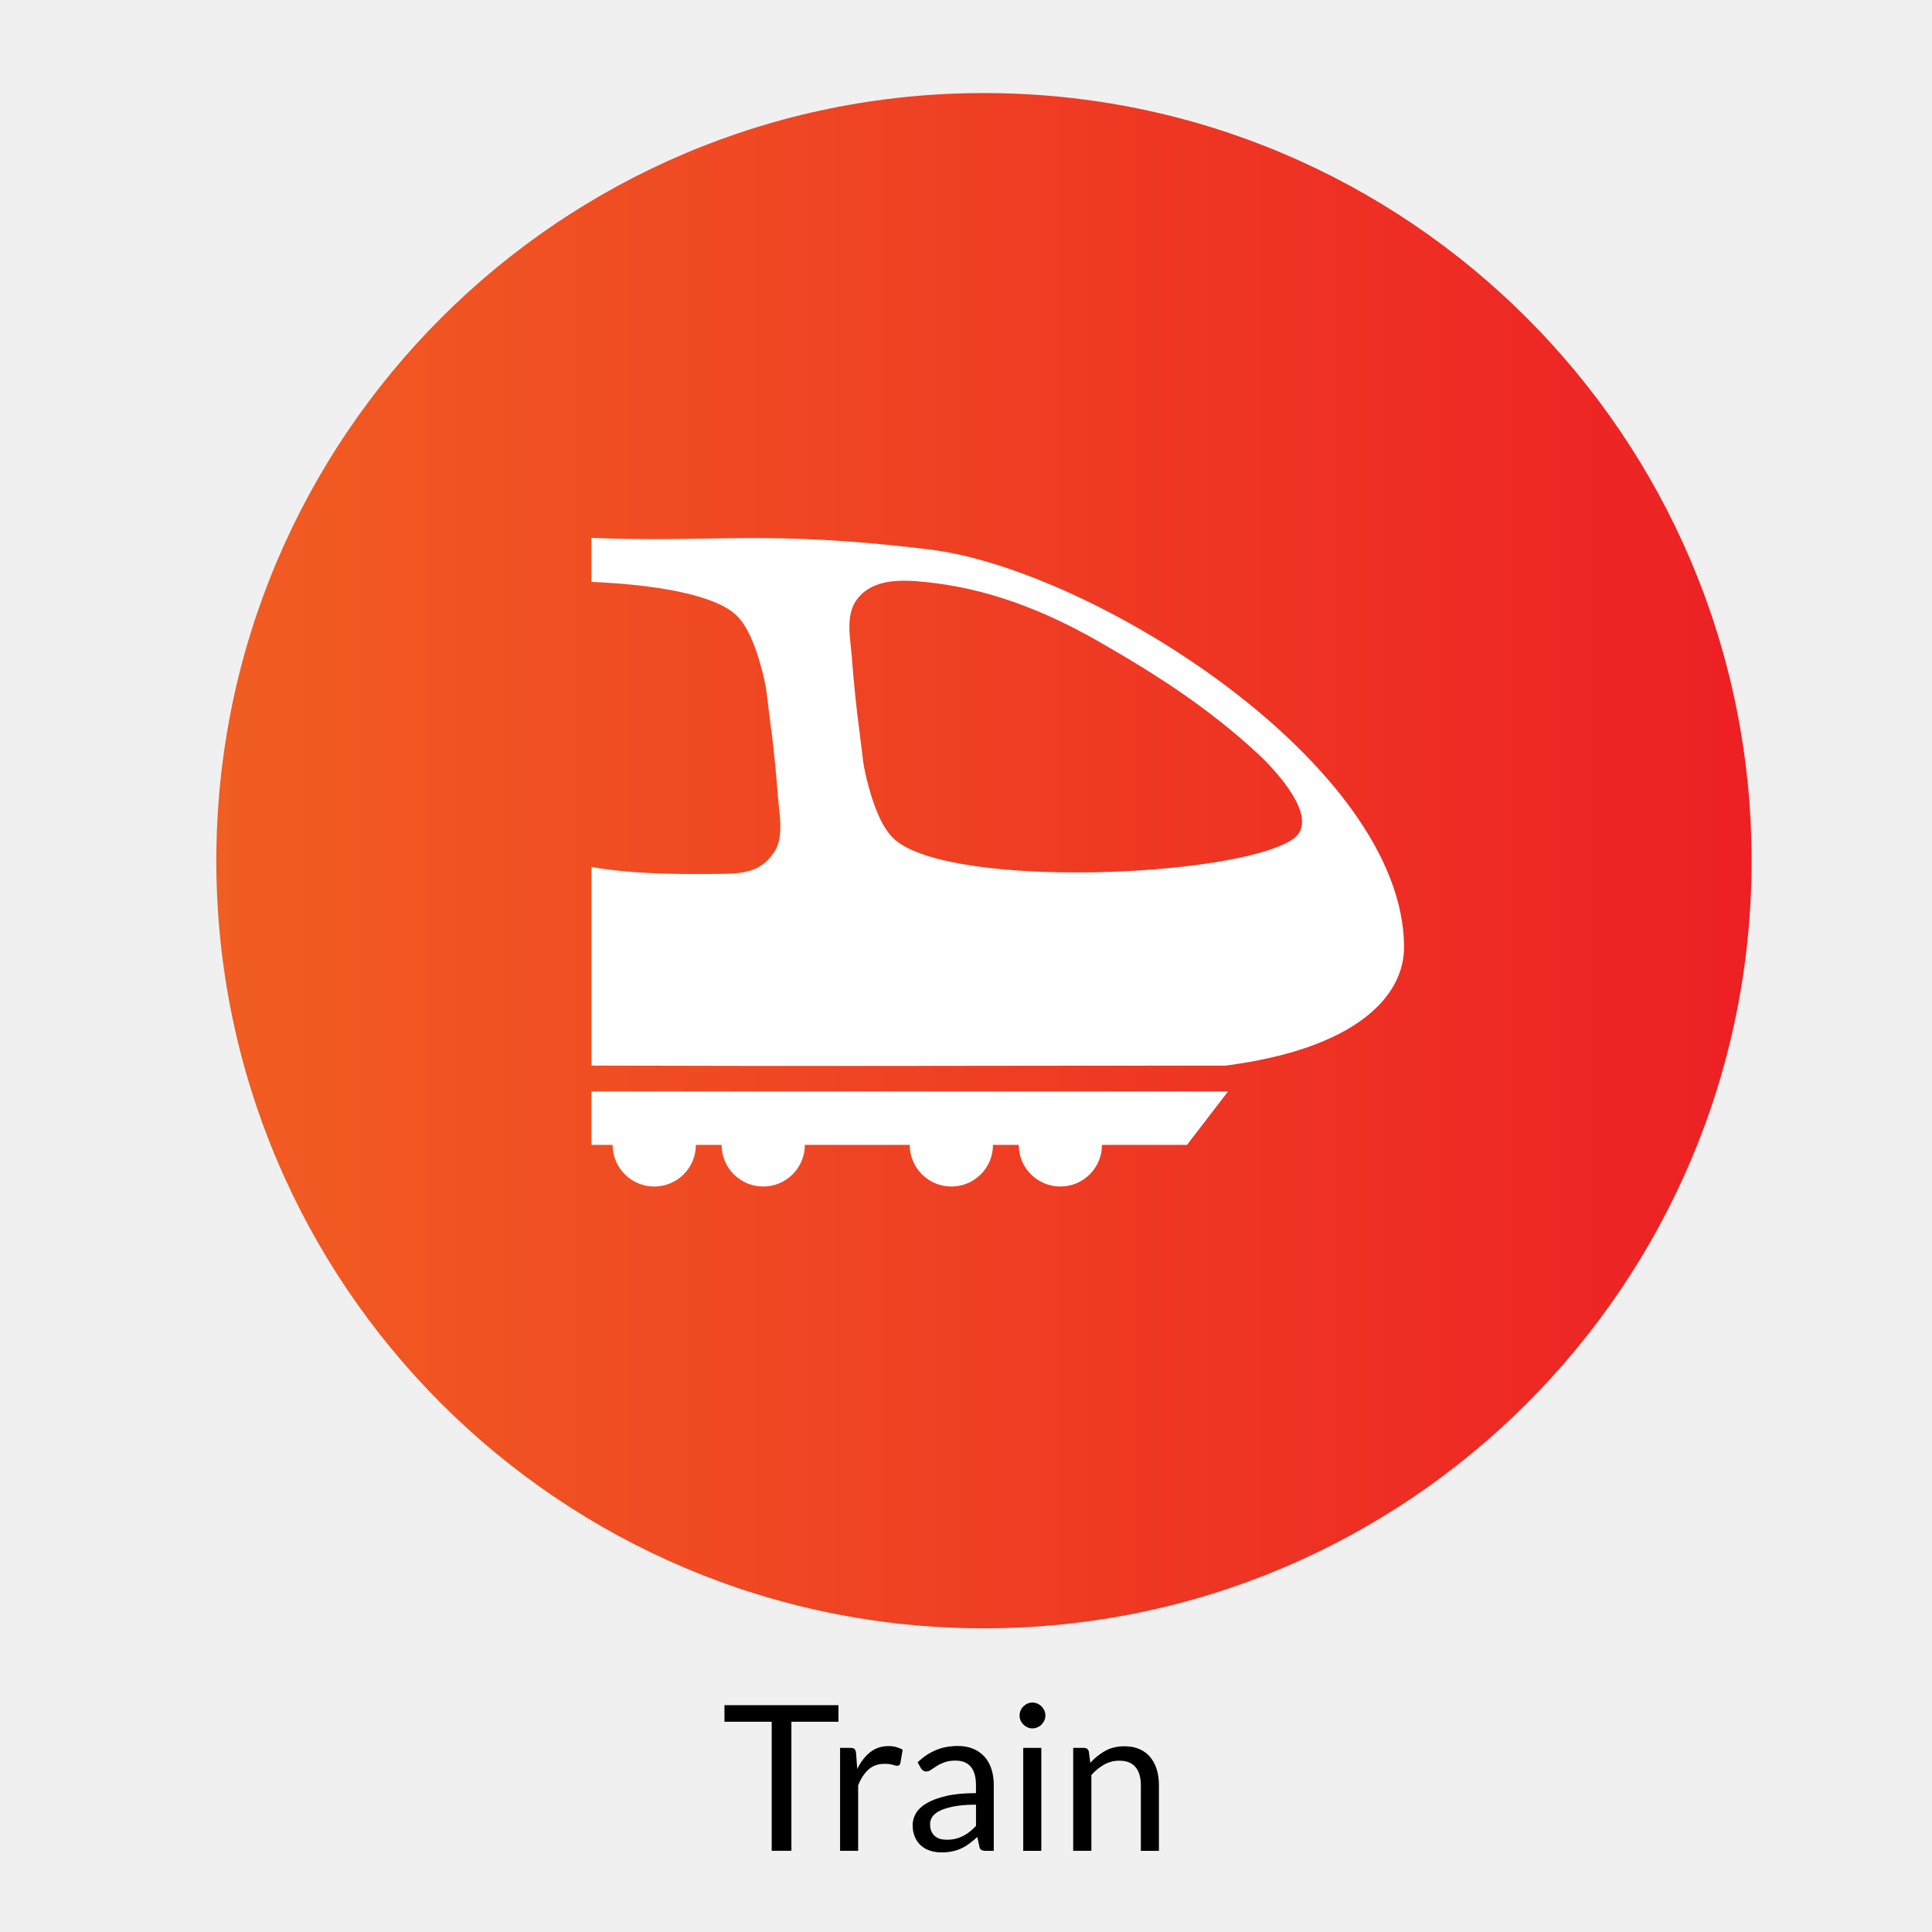
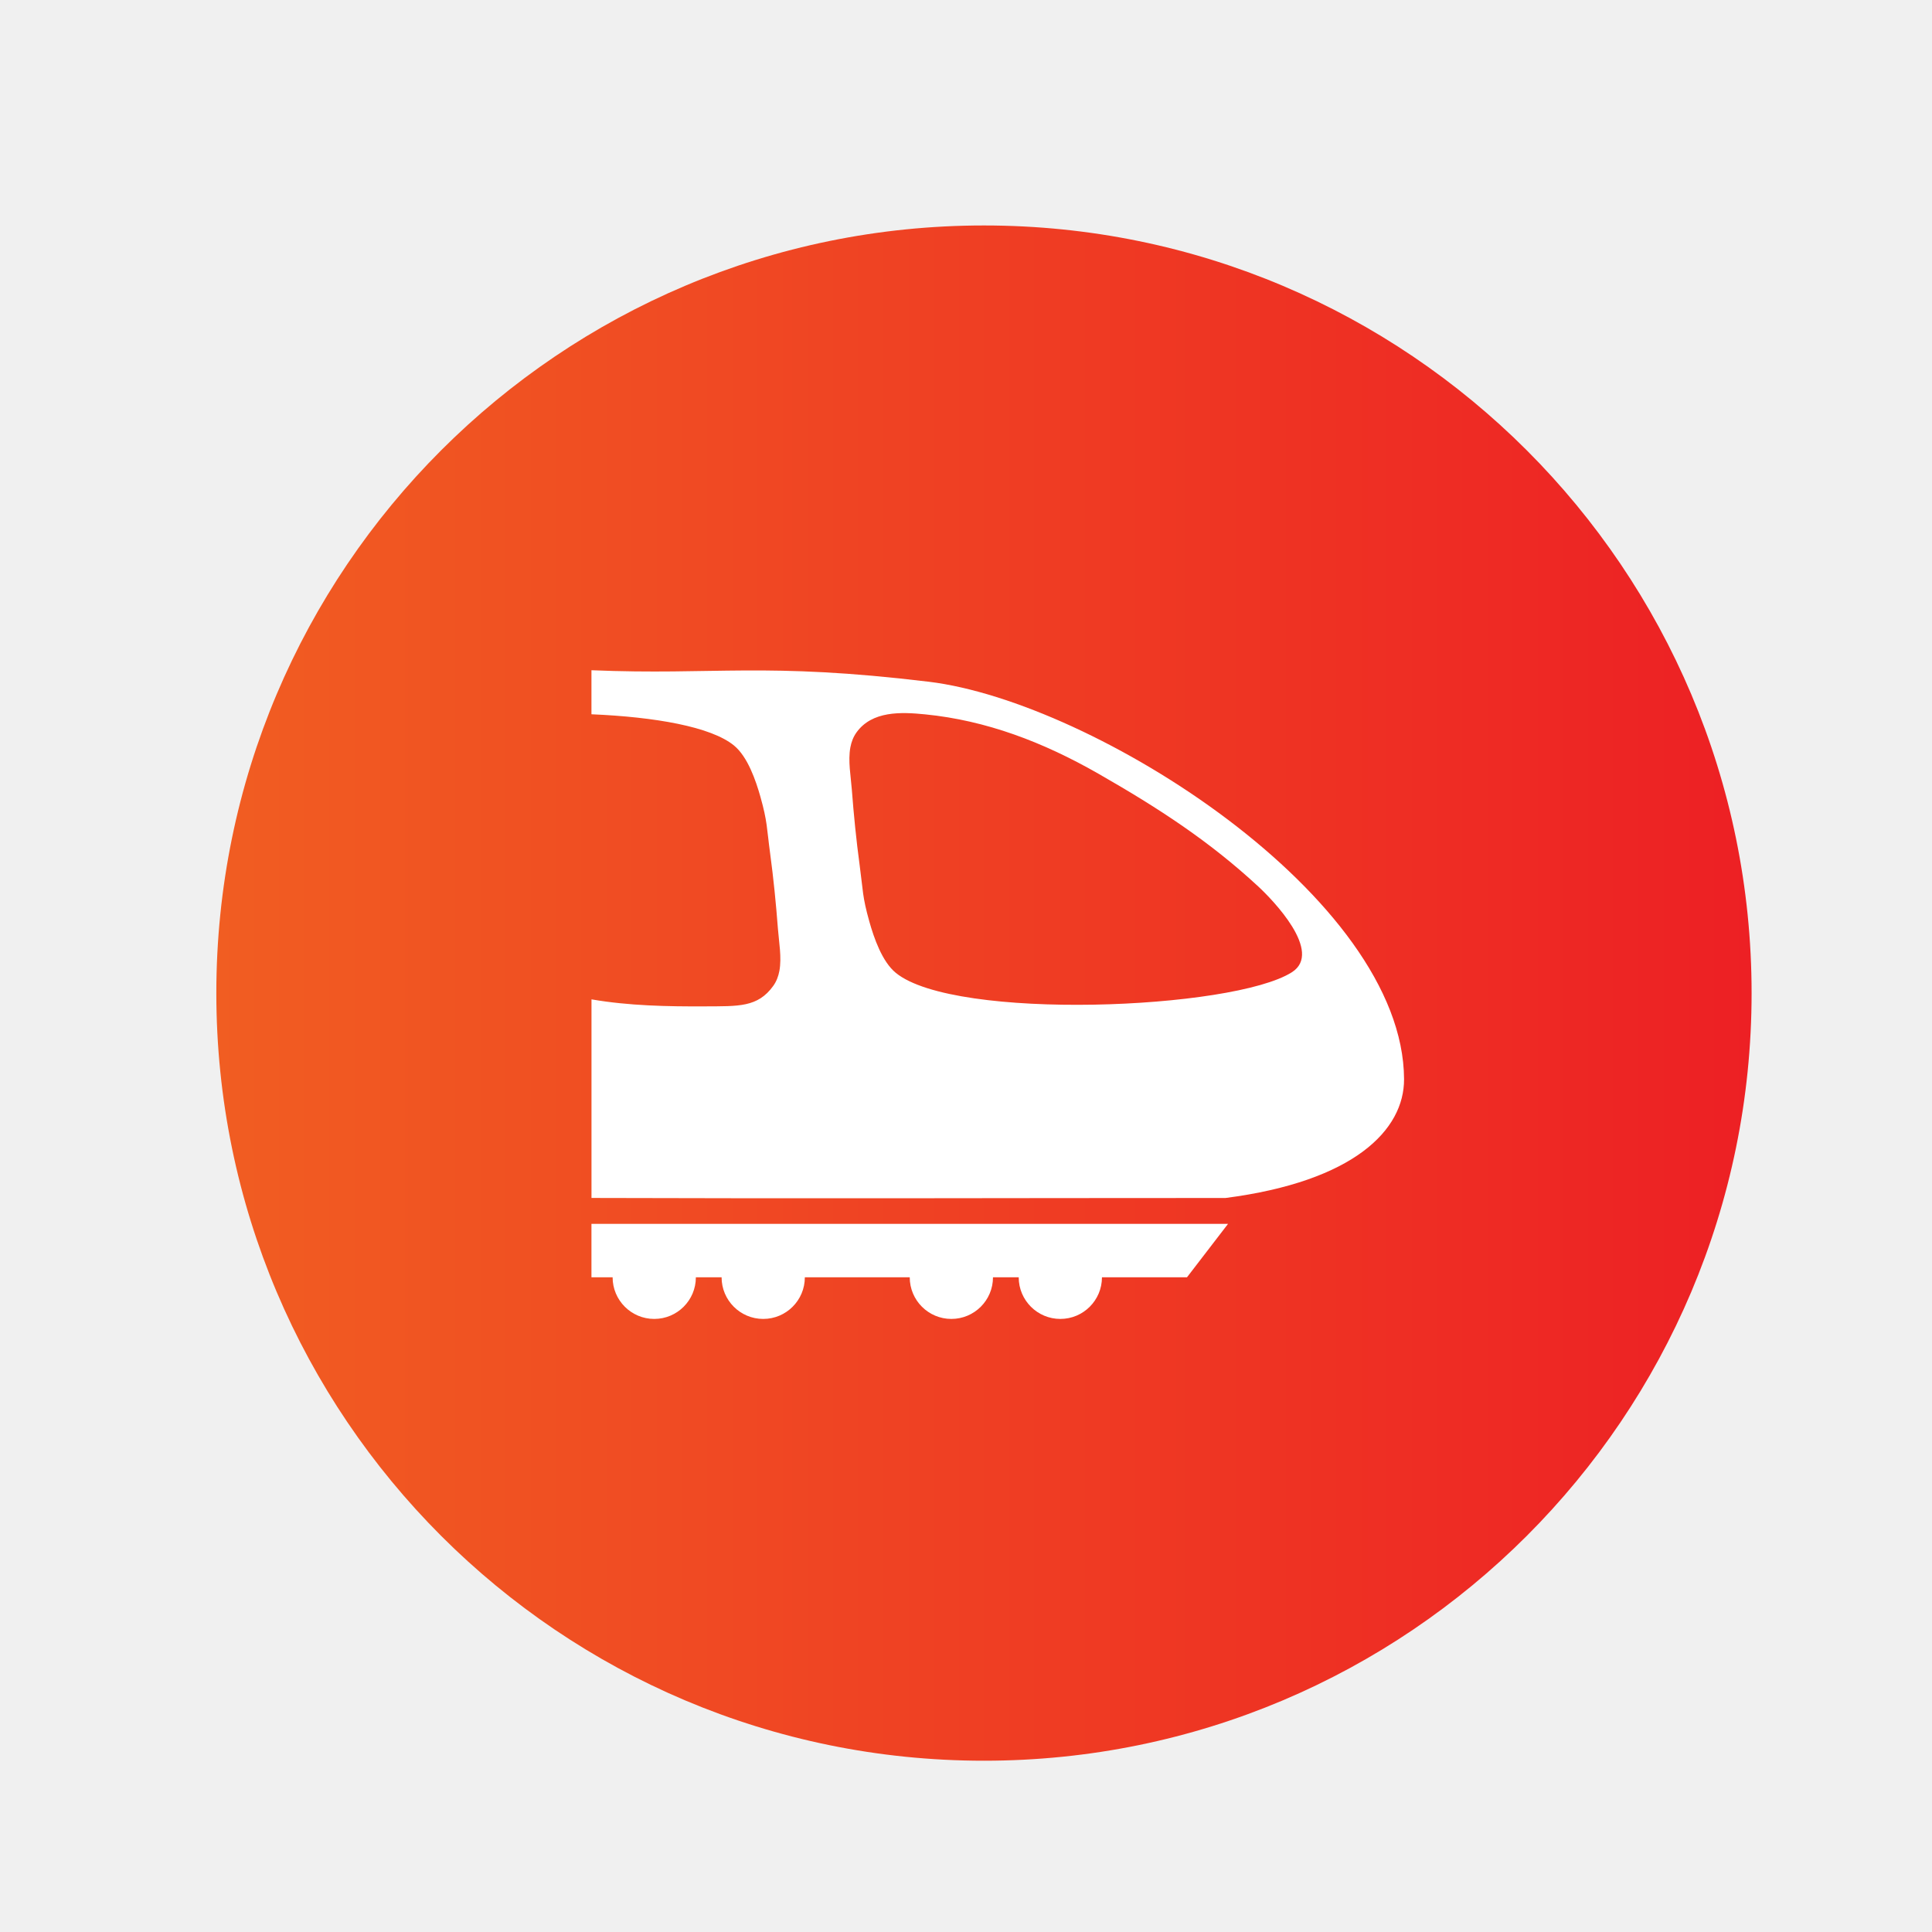
<svg xmlns="http://www.w3.org/2000/svg" version="1.1" x="0px" y="0px" viewBox="0 0 512 512" style="enable-background:new 0 0 512 512;" xml:space="preserve">
  <style type="text/css">
- 	.st0{fill:url(#SVGID_1_);}
- 	.st1{fill:url(#SVGID_00000144327353353763997620000013160682088848131718_);}
- 	.st2{fill:url(#SVGID_00000173134552419710475790000000346719831774415506_);}
- 	.st3{fill:none;stroke:#FFFFFF;stroke-width:15;stroke-miterlimit:10;}
- 	.st4{fill:#FFFFFF;}
- 	.st5{fill:none;stroke:#FFFFFF;stroke-width:9;stroke-miterlimit:10;}
- 	.st6{fill:url(#SVGID_00000072993673736513145140000005720165228795797388_);}
- 	.st7{fill:none;stroke:#FFFFFF;stroke-width:15;stroke-linecap:round;stroke-linejoin:round;stroke-miterlimit:10;}
- 	.st8{fill:none;stroke:#FFFFFF;stroke-width:10;stroke-linecap:round;stroke-linejoin:round;stroke-miterlimit:10;}
- 	.st9{fill:url(#SVGID_00000142174065215010082150000000186549593140047030_);}
- 	.st10{fill:url(#SVGID_00000031209368020534727600000003009602229380939651_);}
- 	.st11{fill:url(#SVGID_00000150815645139290698660000000087523942246022839_);}
- 	.st12{fill:url(#SVGID_00000037650126687724259080000008182173913229412235_);}
- 	.st13{fill:url(#SVGID_00000093872255834300581720000001733673657993105288_);}
- 	.st14{fill:url(#SVGID_00000008845393683520113100000015286640515315589552_);}
- 	.st15{fill:url(#SVGID_00000043452627328351018930000007970711612122768527_);}
- 	.st16{fill:url(#SVGID_00000168100741108600439590000015205555303123309234_);}
- 	.st17{fill:url(#SVGID_00000044136297802755795490000016975175388981517955_);}
- 	.st18{fill:url(#SVGID_00000083796977606881878050000009365902943894051210_);}
- 	.st19{fill:url(#SVGID_00000087396183496574585900000016977031647535503003_);}
- 	.st20{fill:url(#SVGID_00000019649306753512138980000011977770432534443194_);}
- 	.st21{fill:url(#SVGID_00000079486740633707433940000008561220997177060278_);}
- 	.st22{fill:url(#SVGID_00000060020952791006413820000012486152389021097891_);}
- 	.st23{fill:url(#SVGID_00000170992372981865731810000017625770139383172502_);}
- 	.st24{fill:url(#SVGID_00000149369008971775849530000004299842587893826736_);}
- 	.st25{fill:url(#SVGID_00000021814135097027051750000014752467029295614609_);}
- 	.st26{fill:url(#SVGID_00000054231835146390534380000013580363355643862197_);}
- 	.st27{fill:#BCBEC0;}
- 	.st28{fill:url(#SVGID_00000067231897717624740320000001860985161545762228_);}
- 	.st29{fill:url(#SVGID_00000102512377774199999710000006224925832138535060_);}
- 	.st30{fill-rule:evenodd;clip-rule:evenodd;fill:#FFFFFF;}
- 	.st31{clip-path:url(#SVGID_00000153694799721633794520000002433055123745541811_);}
- 	.st32{fill:none;stroke:#FFFFFF;stroke-width:15.638;stroke-miterlimit:10;}
- 	.st33{fill:none;stroke:#FFFFFF;stroke-width:9.809;stroke-linecap:round;stroke-linejoin:round;stroke-miterlimit:10;}
- 	.st34{fill:url(#SVGID_00000056395658662838842420000017937558895565918388_);}
- 	.st35{fill:none;stroke:#FFFFFF;stroke-width:14.392;stroke-linecap:round;stroke-linejoin:round;stroke-miterlimit:10;}
- 	.st36{fill:none;stroke:#FFFFFF;stroke-width:8;stroke-linecap:round;stroke-linejoin:round;stroke-miterlimit:10;}
- 	.st37{fill:url(#SVGID_00000093146357256318398460000003982341227706351782_);}
- 	.st38{fill:#FFFFFF;stroke:#FFFFFF;stroke-width:2.918;stroke-miterlimit:10;}
+ 	.st0{display:none;}
+ 	.st1{fill:url(#SVGID_1_);}
+ 	.st2{fill:none;stroke:#FFFFFF;stroke-width:15;stroke-miterlimit:10;}
+ 	.st3{fill:#FFFFFF;}
+ 	.st4{fill:none;stroke:#FFFFFF;stroke-width:9;stroke-miterlimit:10;}
+ 	.st5{fill:url(#SVGID_00000121999741474219199700000013740866480649874359_);}
+ 	.st6{fill:none;stroke:#FFFFFF;stroke-width:15;stroke-linecap:round;stroke-linejoin:round;stroke-miterlimit:10;}
+ 	.st7{fill:none;stroke:#FFFFFF;stroke-width:10;stroke-linecap:round;stroke-linejoin:round;stroke-miterlimit:10;}
+ 	.st8{fill:url(#SVGID_00000071559092052835417020000007627486599716777147_);}
+ 	.st9{fill:url(#SVGID_00000057855435985319376450000014919829278272059279_);}
+ 	.st10{fill:url(#SVGID_00000029728593003978590140000007609673557912798118_);}
+ 	.st11{fill:url(#SVGID_00000145041669418505673940000016845091547803301515_);}
+ 	.st12{fill:url(#SVGID_00000153690412453105566290000017415303553275886751_);}
+ 	.st13{fill:url(#SVGID_00000072980947962977535050000008104735694538431663_);}
+ 	.st14{fill:url(#SVGID_00000085933510544437104100000004801161884980591512_);}
+ 	.st15{fill:url(#SVGID_00000067228336460416900800000004342011676749477529_);}
+ 	.st16{fill:url(#SVGID_00000112621466010288627490000011033580954212491909_);}
+ 	.st17{fill:url(#SVGID_00000043420589883535058420000005443551241563490704_);}
+ 	.st18{fill:url(#SVGID_00000166668503908335995040000014005064183011040434_);}
+ 	.st19{fill:url(#SVGID_00000149376236657011896470000011330447394539124113_);}
+ 	.st20{fill:url(#SVGID_00000137854260766231413740000006612895016156794273_);}
+ 	.st21{fill:url(#SVGID_00000103950577881833032400000013089289187736080022_);}
+ 	.st22{fill:url(#SVGID_00000139272658708248433610000004150160226553114518_);}
+ 	.st23{fill:url(#SVGID_00000103987037766934940350000004625326551714641584_);}
+ 	.st24{fill:url(#SVGID_00000174597038034312392790000003334689580329214116_);}
+ 	.st25{fill:#BCBEC0;}
+ 	.st26{fill:url(#SVGID_00000024701222749080797690000016026606710095055512_);}
+ 	.st27{fill:url(#SVGID_00000008844295479638319140000014858383245095029942_);}
+ 	.st28{fill-rule:evenodd;clip-rule:evenodd;fill:#FFFFFF;}
+ 	.st29{fill:url(#SVGID_00000147940694685229893240000000446606183293336750_);}
+ 	.st30{fill:none;stroke:#FFFFFF;stroke-width:9.809;stroke-linecap:round;stroke-linejoin:round;stroke-miterlimit:10;}
+ 	.st31{fill:url(#SVGID_00000152951507042063765930000015651843156301333376_);}
+ 	.st32{fill:url(#SVGID_00000020371452831639670550000007319336664255595906_);}
+ 	.st33{clip-path:url(#SVGID_00000062172316174764319540000017374750874848342447_);}
+ 	.st34{fill:none;stroke:#FFFFFF;stroke-width:6.402;stroke-miterlimit:10;}
+ 	.st35{fill:url(#SVGID_00000146482746737500438990000002897168279098199454_);}
+ 	.st36{fill:none;stroke:#FFFFFF;stroke-width:14.392;stroke-linecap:round;stroke-linejoin:round;stroke-miterlimit:10;}
+ 	.st37{fill:none;stroke:#FFFFFF;stroke-width:8;stroke-linecap:round;stroke-linejoin:round;stroke-miterlimit:10;}
+ 	.st38{fill:url(#SVGID_00000117662924887944297410000007359780562277678511_);}
+ 	.st39{fill:#FFFFFF;stroke:#FFFFFF;stroke-width:2.918;stroke-miterlimit:10;}
+ 	.st40{fill:url(#SVGID_00000119081203867327449790000018206204557215702681_);}
+ 	.st41{fill:url(#SVGID_00000074410065248771993260000004011867496025202819_);}
+ 	.st42{fill:url(#SVGID_00000174570457470067778570000018244305641817729713_);}
+ 	.st43{fill:none;stroke:#FFFFFF;stroke-width:10.125;stroke-linecap:round;stroke-linejoin:round;stroke-miterlimit:10;}
+ 	.st44{fill:url(#SVGID_00000014602662099498564630000006526926056228535729_);}
+ 	.st45{fill:url(#SVGID_00000003810228385550819490000016758132654411710142_);}
+ 	.st46{fill:url(#SVGID_00000127724818589537373000000006422226320617541283_);}
+ 	.st47{fill:url(#SVGID_00000171703283950329832690000016147897186147189916_);}
+ 	.st48{fill:#FFFFFF;stroke:#FFFFFF;stroke-width:7.968;stroke-linecap:round;stroke-linejoin:round;stroke-miterlimit:10;}
+ 	.st49{fill:url(#SVGID_00000111908806495688092350000006536806437363848577_);}
+ 	.st50{fill:url(#SVGID_00000096030365979010677660000008094869205834503831_);}
+ 	.st51{fill:url(#SVGID_00000072958793308178786820000015046167885478600604_);}
+ 	.st52{fill:url(#SVGID_00000162349295763507103400000006754565459715032458_);}
+ 	.st53{fill:url(#SVGID_00000130644082828220072500000003719246045008937113_);}
+ 	.st54{fill:url(#SVGID_00000113344529336364972760000008482111781480683140_);}
+ 	.st55{fill:url(#SVGID_00000008134256507723180150000005778245520371472570_);}
+ 	.st56{fill:url(#SVGID_00000122703008503094487670000018264108608399588261_);}
+ 	.st57{fill:url(#SVGID_00000101100074202077916950000018394424046855142277_);}
+ 	.st58{fill:url(#SVGID_00000031912434687717453500000002697232527846050218_);}
+ 	.st59{fill:url(#SVGID_00000040547081041186867710000012274818896055692971_);}
+ 	.st60{fill:url(#SVGID_00000032630074747717799530000014342851396420177841_);}
+ 	.st61{fill:url(#SVGID_00000173859989030418121330000010409423539234348935_);}
+ 	.st62{fill:url(#SVGID_00000121271649029820797280000013878318502433594293_);}
+ 	.st63{fill:url(#SVGID_00000103258293371521234400000011350417192564284594_);}
+ 	.st64{fill:url(#SVGID_00000113350965115817166910000004204418210897015995_);}
+ 	.st65{fill:url(#SVGID_00000161616948063855071350000015185959894437099676_);}
+ 	.st66{fill:url(#SVGID_00000084524700433905129030000009532352960373711523_);}
+ 	.st67{fill:url(#SVGID_00000019645755626377792320000003589234972747346306_);}
+ 	.st68{fill:url(#SVGID_00000142887578888844213520000017799714457438026149_);}
+ 	.st69{fill:url(#SVGID_00000160185054140594190220000002676791148445296310_);}
+ 	.st70{fill:url(#SVGID_00000102505911966407846040000000042526936246071986_);}
+ 	.st71{fill:url(#SVGID_00000150087159234333758430000011329661576856250301_);}
+ 	.st72{fill:url(#SVGID_00000052808246766517832710000009717147373526460078_);}
+ 	.st73{clip-path:url(#SVGID_00000054254773896899756190000003648960187224068233_);}
+ 	.st74{fill:url(#SVGID_00000101062759997126588410000007309901768119536560_);}
+ 	.st75{fill:url(#SVGID_00000026158717676195587450000012388431930878683783_);}
+ 	.st76{fill:url(#SVGID_00000134230035868640224050000009786845293757625261_);}
+ 	.st77{fill:url(#SVGID_00000157276549884706830390000013910420130432914867_);}
+ 	.st78{fill:url(#SVGID_00000171714830764624854490000002230964180426892176_);}
+ 	.st79{fill:url(#SVGID_00000025413927688139924490000000296564385195289755_);}
+ 	.st80{fill:url(#SVGID_00000069368098380006366210000006099113303340476596_);}
+ 	.st81{fill:url(#SVGID_00000037687624879676661430000008461111496627443888_);}
+ 	.st82{fill:url(#SVGID_00000120530293043566543460000004046358312903030191_);}
</style>
  <g id="GPS">
</g>
+   <g id="References" class="st0">
+ </g>
  <g id="Icons">
    <g>
-       <linearGradient id="SVGID_1_" gradientUnits="userSpaceOnUse" x1="57.321" y1="228.094" x2="464.19" y2="228.094">
+       <linearGradient id="SVGID_1_" gradientUnits="userSpaceOnUse" x1="57.321" y1="263.177" x2="464.19" y2="263.177">
        <stop offset="0" style="stop-color:#F15D22" />
        <stop offset="1" style="stop-color:#ED2024" />
      </linearGradient>
-       <circle class="st0" cx="260.76" cy="228.09" r="203.43" />
+       <circle class="st1" cx="260.76" cy="263.18" r="203.43" />
      <g>
-         <path class="st4" d="M246.15,145.59c-43.71-5.27-56.53-1.68-89.41-3.05v11.67c16.83,0.71,31.7,3.3,37.77,8.27     c3.64,2.98,5.79,9.28,7.01,13.6c1.88,6.7,1.64,8.09,2.57,14.97c0.9,6.65,1.56,13.33,2.07,20.02c0.26,3.48,1.05,7.6,0.38,11.18     c-0.27,1.42-0.77,2.76-1.62,3.94c-4.12,5.73-9.22,5.38-18.2,5.43c-9.73,0.05-20.12-0.15-29.97-1.86v52.63     c60.95,0.2,107.67,0.01,168.02,0.01c34.09-4.41,47.37-18.04,47.32-31.49C371.9,202.73,289.86,150.87,246.15,145.59z      M342.35,222.58c-15.64,9.92-89.37,12.93-104.96,0.15c-3.64-2.98-5.79-9.28-7.01-13.6c-1.88-6.7-1.64-8.09-2.57-14.97     c-0.9-6.65-1.56-13.33-2.07-20.02c-0.26-3.48-1.05-7.6-0.38-11.18c0.27-1.42,0.77-2.76,1.62-3.94     c4.12-5.73,11.79-5.43,18.18-4.79c16.2,1.61,31.22,7.32,45.91,15.72c16.26,9.3,29.6,18.05,42.41,29.92     C337.19,203.31,350.77,217.24,342.35,222.58z" />
-         <path class="st4" d="M156.74,289.25v14.16h5.61c0,6.09,4.94,11.03,11.03,11.03c6.09,0,11.03-4.94,11.03-11.03h6.82     c0,6.09,4.94,11.03,11.03,11.03c6.09,0,11.03-4.94,11.03-11.03h27.8c0,6.09,4.94,11.03,11.03,11.03s11.03-4.94,11.03-11.03h6.82     c0,6.09,4.94,11.03,11.03,11.03c6.09,0,11.03-4.94,11.03-11.03h22.53l10.88-14.16H156.74z" />
+         <path class="st3" d="M246.15,180.67c-43.71-5.27-56.53-1.68-89.41-3.05v11.67c16.83,0.71,31.7,3.3,37.77,8.27     c3.64,2.98,5.79,9.28,7.01,13.6c1.88,6.7,1.64,8.09,2.57,14.97c0.9,6.65,1.56,13.33,2.07,20.02c0.26,3.48,1.05,7.6,0.38,11.18     c-0.27,1.42-0.77,2.76-1.62,3.94c-4.12,5.73-9.22,5.38-18.2,5.43c-9.73,0.05-20.12-0.15-29.97-1.86v52.63     c60.95,0.2,107.67,0.01,168.02,0.01c34.09-4.41,47.37-18.04,47.32-31.49C371.9,237.82,289.86,185.95,246.15,180.67z      M342.35,257.66c-15.64,9.92-89.37,12.93-104.96,0.15c-3.64-2.98-5.79-9.28-7.01-13.6c-1.88-6.7-1.64-8.09-2.57-14.97     c-0.9-6.65-1.56-13.33-2.07-20.02c-0.26-3.48-1.05-7.6-0.38-11.18c0.27-1.42,0.77-2.76,1.62-3.94     c4.12-5.73,11.79-5.43,18.18-4.79c16.2,1.61,31.22,7.32,45.91,15.72c16.26,9.3,29.6,18.05,42.41,29.92     C337.19,238.39,350.77,252.32,342.35,257.66z" />
+         <path class="st3" d="M156.74,324.34v14.16h5.61c0,6.09,4.94,11.03,11.03,11.03c6.09,0,11.03-4.94,11.03-11.03h6.82     c0,6.09,4.94,11.03,11.03,11.03c6.09,0,11.03-4.94,11.03-11.03h27.8c0,6.09,4.94,11.03,11.03,11.03s11.03-4.94,11.03-11.03h6.82     c0,6.09,4.94,11.03,11.03,11.03c6.09,0,11.03-4.94,11.03-11.03h22.53l10.88-14.16H156.74z" />
      </g>
    </g>
-     <g>
-       <path d="M222.2,451.89v4.39h-12.47v34.2h-5.22v-34.2h-12.52v-4.39H222.2z" />
-       <path d="M222.63,490.49v-27.28h2.75c0.52,0,0.88,0.1,1.08,0.3c0.2,0.2,0.33,0.54,0.4,1.02l0.32,4.26c0.93-1.9,2.09-3.39,3.46-4.46    c1.37-1.07,2.98-1.6,4.83-1.6c0.75,0,1.44,0.08,2.05,0.26s1.18,0.41,1.7,0.71l-0.62,3.58c-0.13,0.45-0.4,0.67-0.84,0.67    c-0.25,0-0.64-0.08-1.16-0.26c-0.52-0.17-1.25-0.26-2.18-0.26c-1.67,0-3.07,0.48-4.19,1.45c-1.12,0.97-2.06,2.38-2.81,4.23v17.37    H222.63z" />
-       <path d="M263.36,490.49h-2.13c-0.47,0-0.84-0.07-1.13-0.22c-0.29-0.14-0.47-0.45-0.56-0.92l-0.54-2.53    c-0.72,0.65-1.42,1.23-2.1,1.74s-1.4,0.94-2.16,1.29c-0.75,0.35-1.56,0.62-2.41,0.79c-0.85,0.18-1.8,0.27-2.84,0.27    c-1.06,0-2.05-0.15-2.98-0.45c-0.93-0.3-1.73-0.74-2.41-1.34c-0.68-0.59-1.23-1.35-1.63-2.26c-0.4-0.91-0.61-1.99-0.61-3.23    c0-1.08,0.3-2.12,0.89-3.12c0.59-1,1.55-1.89,2.87-2.66c1.32-0.78,3.05-1.41,5.18-1.91c2.14-0.5,4.75-0.74,7.84-0.74v-2.14    c0-2.13-0.45-3.74-1.36-4.84c-0.91-1.09-2.25-1.64-4.03-1.64c-1.17,0-2.15,0.15-2.95,0.44c-0.8,0.3-1.49,0.63-2.07,1    c-0.58,0.37-1.09,0.7-1.51,1c-0.42,0.3-0.84,0.44-1.25,0.44c-0.32,0-0.61-0.09-0.85-0.26c-0.24-0.17-0.44-0.38-0.58-0.63    l-0.86-1.53c1.51-1.46,3.13-2.54,4.88-3.26c1.74-0.72,3.67-1.08,5.79-1.08c1.53,0,2.88,0.25,4.07,0.75s2.18,1.2,2.99,2.1    s1.42,1.98,1.83,3.26c0.41,1.27,0.62,2.67,0.62,4.2V490.49z M250.91,487.55c0.84,0,1.62-0.08,2.32-0.26    c0.7-0.17,1.36-0.41,1.98-0.73c0.62-0.31,1.21-0.7,1.78-1.14c0.56-0.45,1.12-0.96,1.66-1.53v-5.63c-2.21,0-4.09,0.14-5.63,0.42    c-1.54,0.28-2.8,0.65-3.77,1.1c-0.97,0.45-1.67,0.98-2.11,1.6s-0.66,1.3-0.66,2.06c0,0.72,0.12,1.35,0.35,1.87    s0.55,0.95,0.94,1.29c0.39,0.33,0.86,0.58,1.4,0.73C249.7,487.48,250.28,487.55,250.91,487.55z" />
-       <path d="M277.04,454.64c0,0.47-0.09,0.9-0.28,1.31c-0.19,0.4-0.44,0.76-0.75,1.08s-0.68,0.56-1.09,0.74    c-0.41,0.18-0.85,0.27-1.32,0.27s-0.9-0.09-1.31-0.27c-0.4-0.18-0.76-0.43-1.08-0.74c-0.31-0.31-0.56-0.67-0.74-1.08    c-0.18-0.4-0.27-0.84-0.27-1.31c0-0.47,0.09-0.91,0.27-1.33c0.18-0.42,0.43-0.79,0.74-1.1c0.31-0.31,0.67-0.56,1.08-0.74    c0.4-0.18,0.84-0.27,1.31-0.27s0.91,0.09,1.32,0.27c0.41,0.18,0.78,0.43,1.09,0.74c0.31,0.31,0.57,0.68,0.75,1.1    C276.94,453.73,277.04,454.18,277.04,454.64z M275.96,463.21v27.28h-4.79v-27.28H275.96z" />
-       <path d="M284.41,490.49v-27.28h2.86c0.68,0,1.11,0.33,1.29,1l0.38,2.96c1.18-1.31,2.51-2.37,3.97-3.18    c1.46-0.81,3.16-1.21,5.08-1.21c1.49,0,2.81,0.25,3.95,0.74c1.14,0.49,2.09,1.19,2.86,2.1c0.76,0.91,1.34,2,1.74,3.27    c0.4,1.27,0.59,2.68,0.59,4.23v17.37h-4.79v-17.37c0-2.06-0.47-3.67-1.41-4.81c-0.94-1.14-2.38-1.71-4.32-1.71    c-1.42,0-2.74,0.34-3.97,1.02c-1.23,0.68-2.37,1.61-3.41,2.77v20.09H284.41z" />
-     </g>
  </g>
-   <g id="References">
- </g>
</svg>
